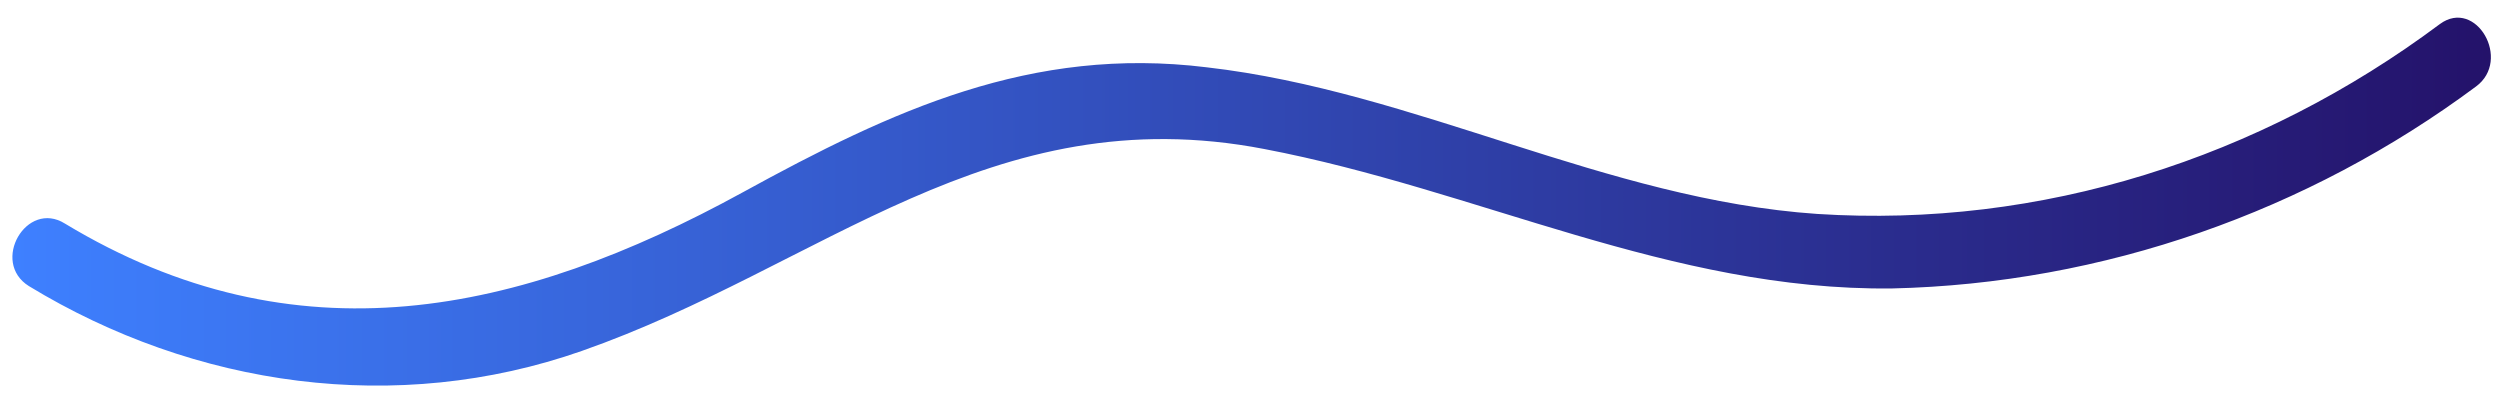
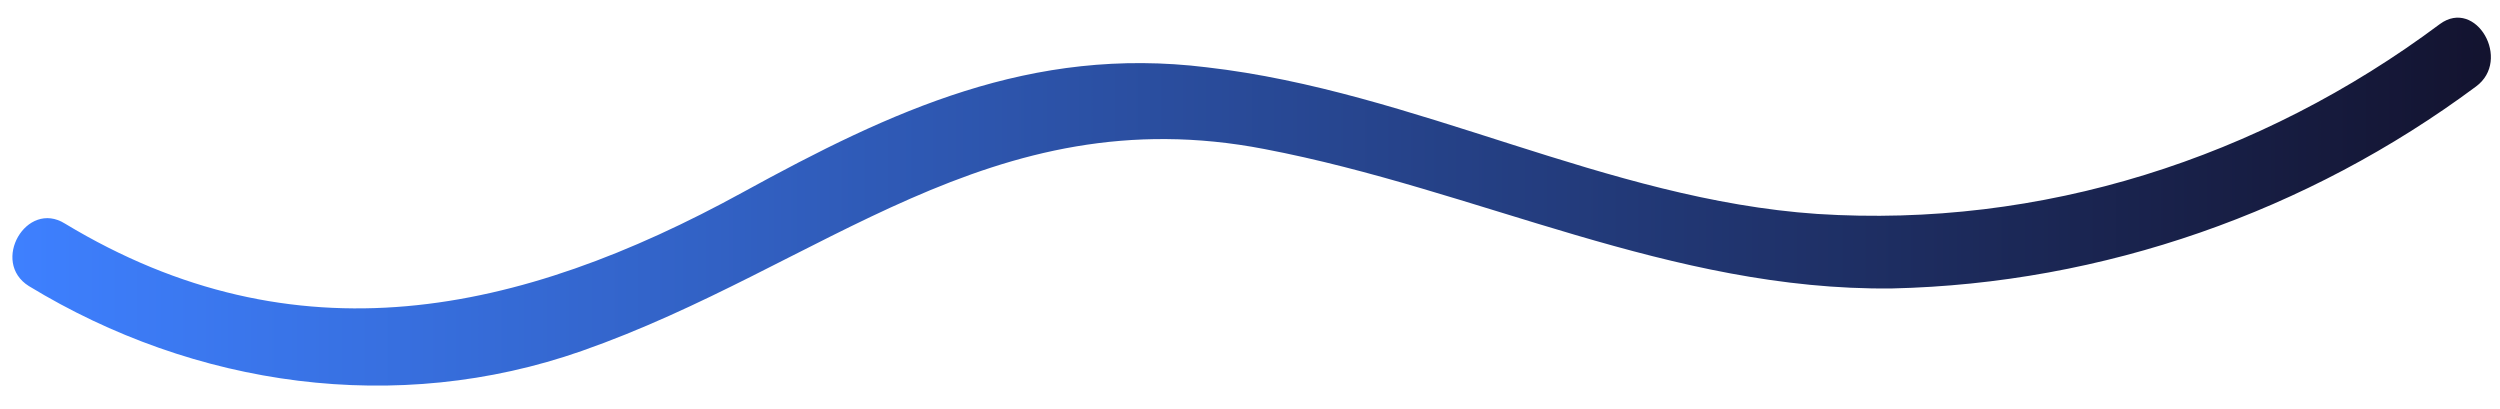
<svg xmlns="http://www.w3.org/2000/svg" version="1.1" id="Layer_1" x="0px" y="0px" viewBox="0 0 104 17" style="enable-background:new 0 0 104 17;" xml:space="preserve">
  <style type="text/css">
	.st0{fill:url(#SVGID_1_);}
</style>
  <g>
    <linearGradient id="SVGID_1_" gradientUnits="userSpaceOnUse" x1="0.516" y1="9.612" x2="103.621" y2="9.612" gradientTransform="matrix(1 0 0 -1 0 18)">
      <stop offset="0" style="stop-color:#3E80FF" />
-       <stop offset="1" style="stop-color:#24126A" />
+       <stop offset="1" style="stop-color:#13132f" />
    </linearGradient>
    <path class="st0" d="M1.2,11.9c6.9,4.2,15.3,5.4,23,2.7c10-3.5,17-10.6,28.4-8.4c8.9,1.7,16.9,5.9,26.1,5.8   C87.5,11.8,96,8.8,103,3.6c1.5-1.1,0-3.7-1.5-2.6C94,6.6,84.9,9.5,75.6,8.9c-8.8-0.6-16.7-5.1-25.4-6.1C42.9,1.9,37.1,4.6,30.9,8   c-9.3,5.1-18.6,7.1-28.2,1.3C1.1,8.3-0.4,10.9,1.2,11.9L1.2,11.9z" />
  </g>
</svg>
